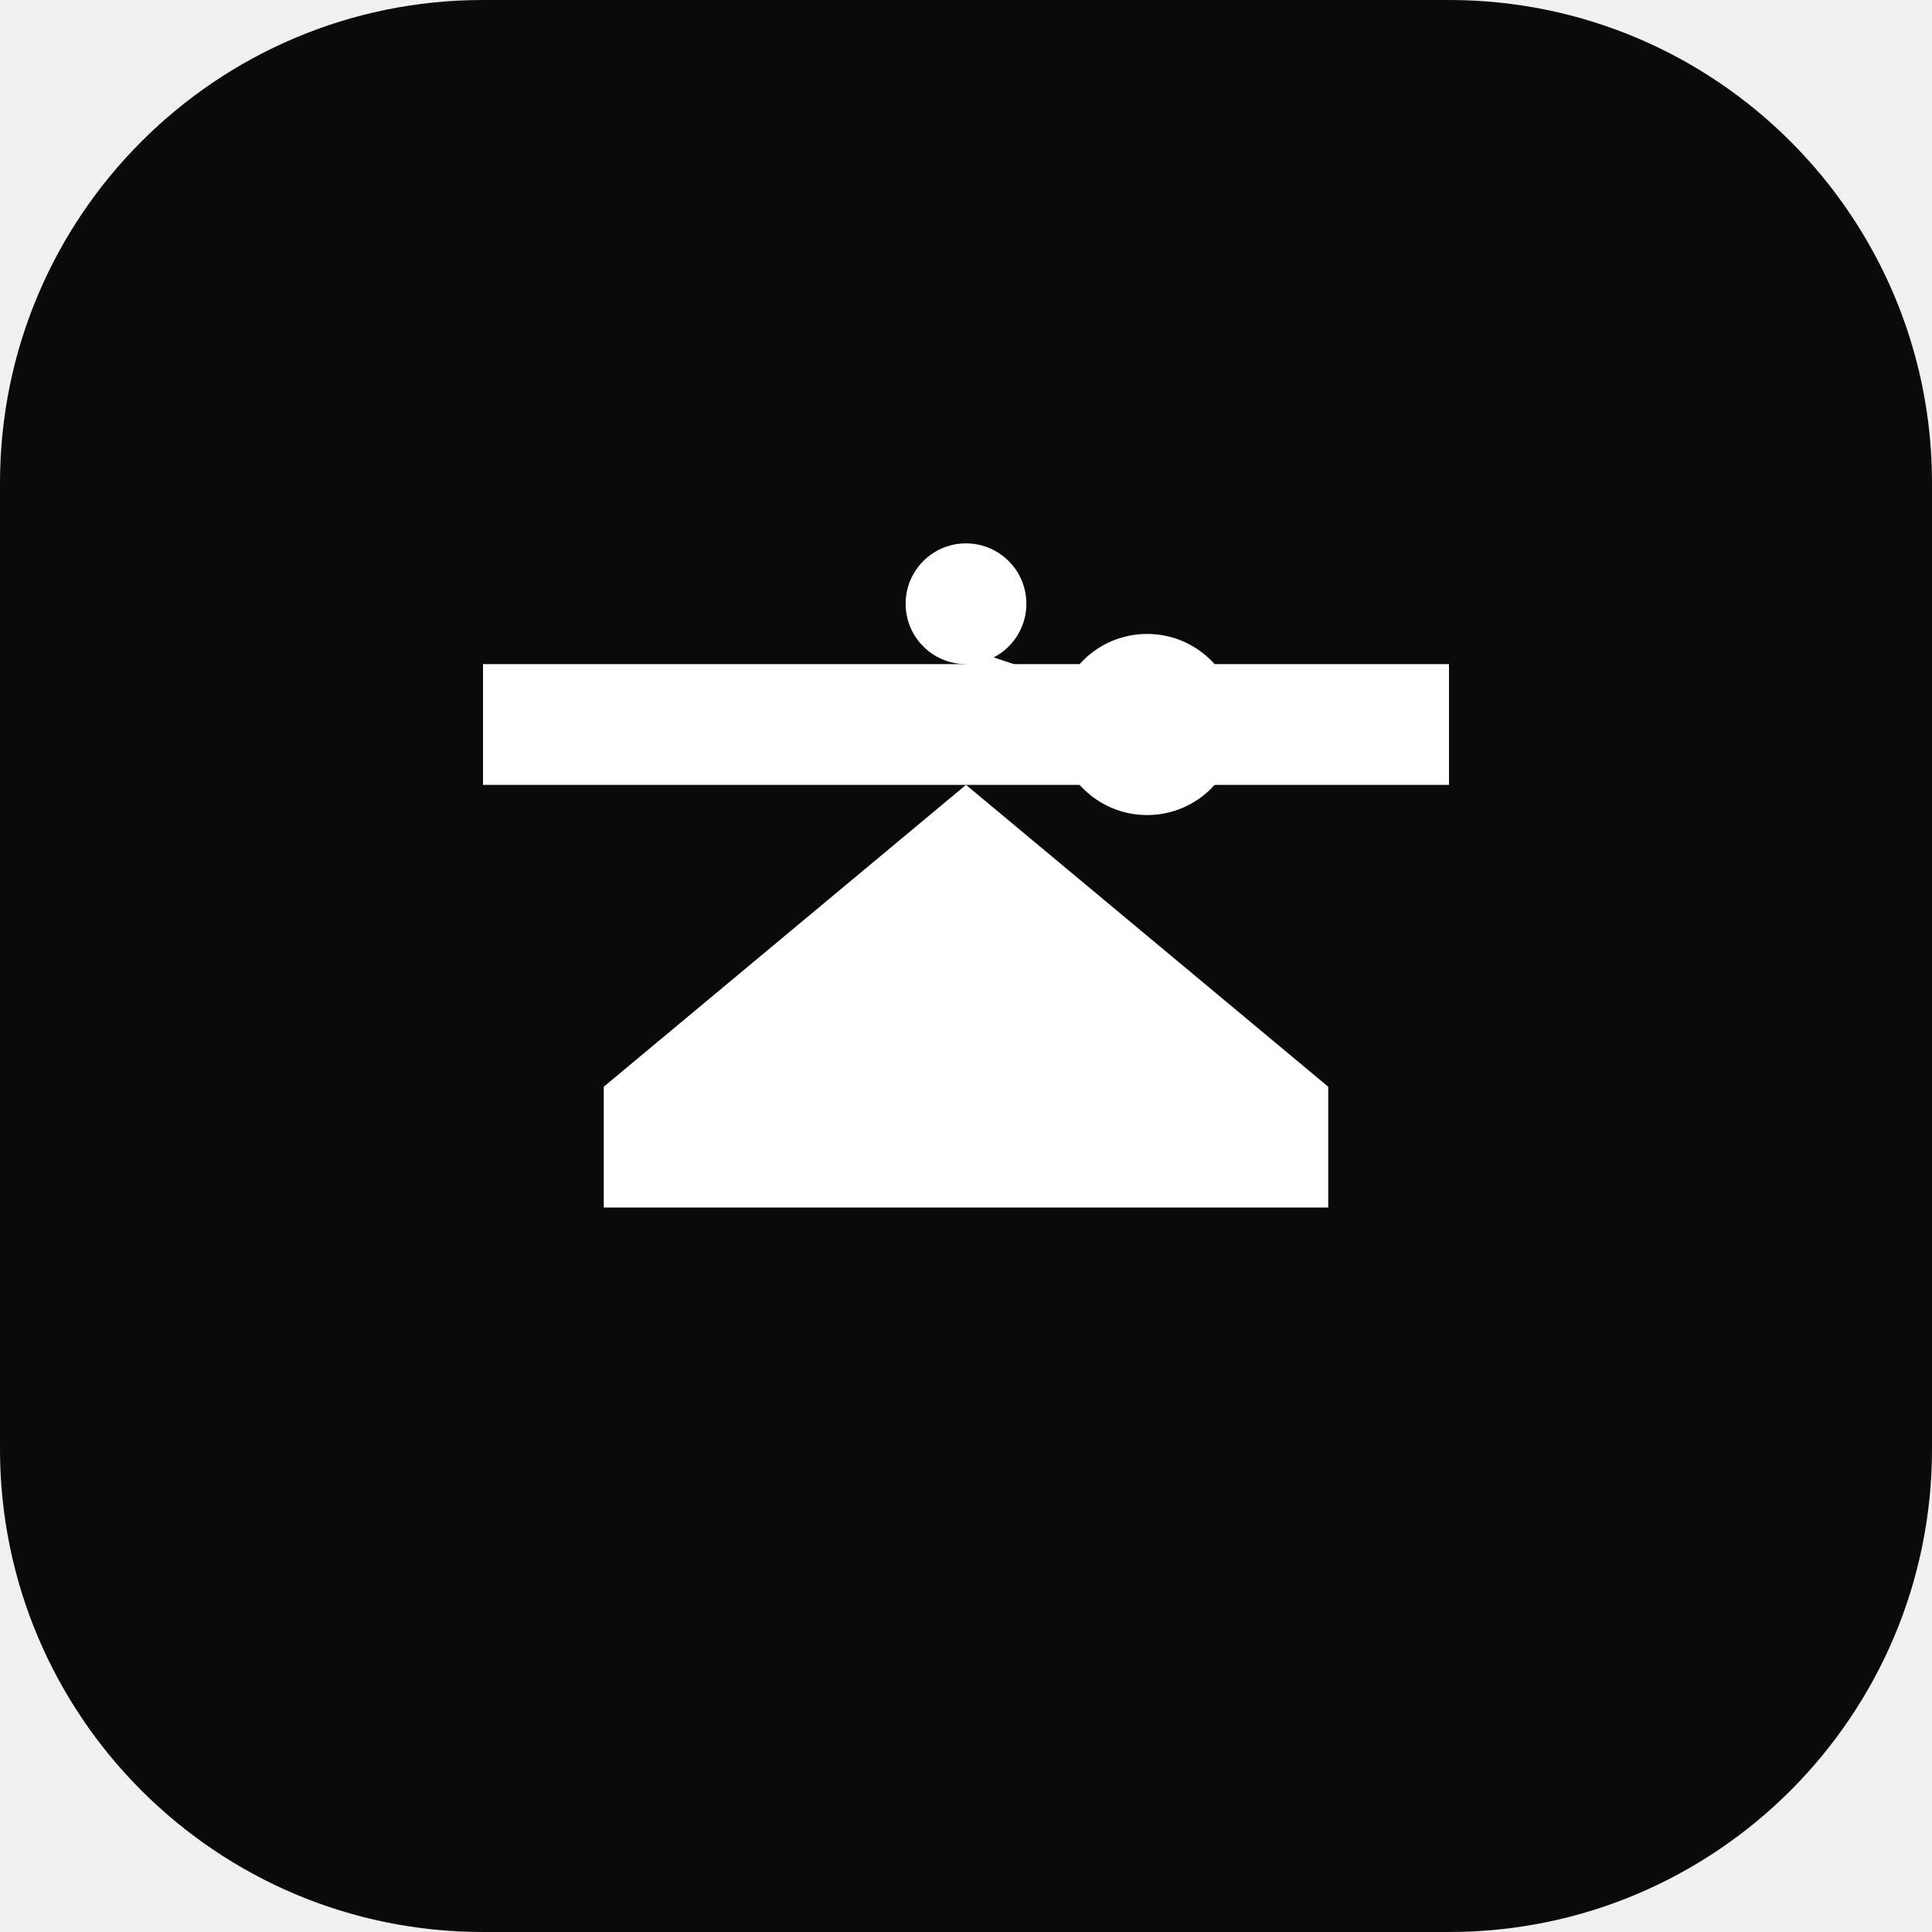
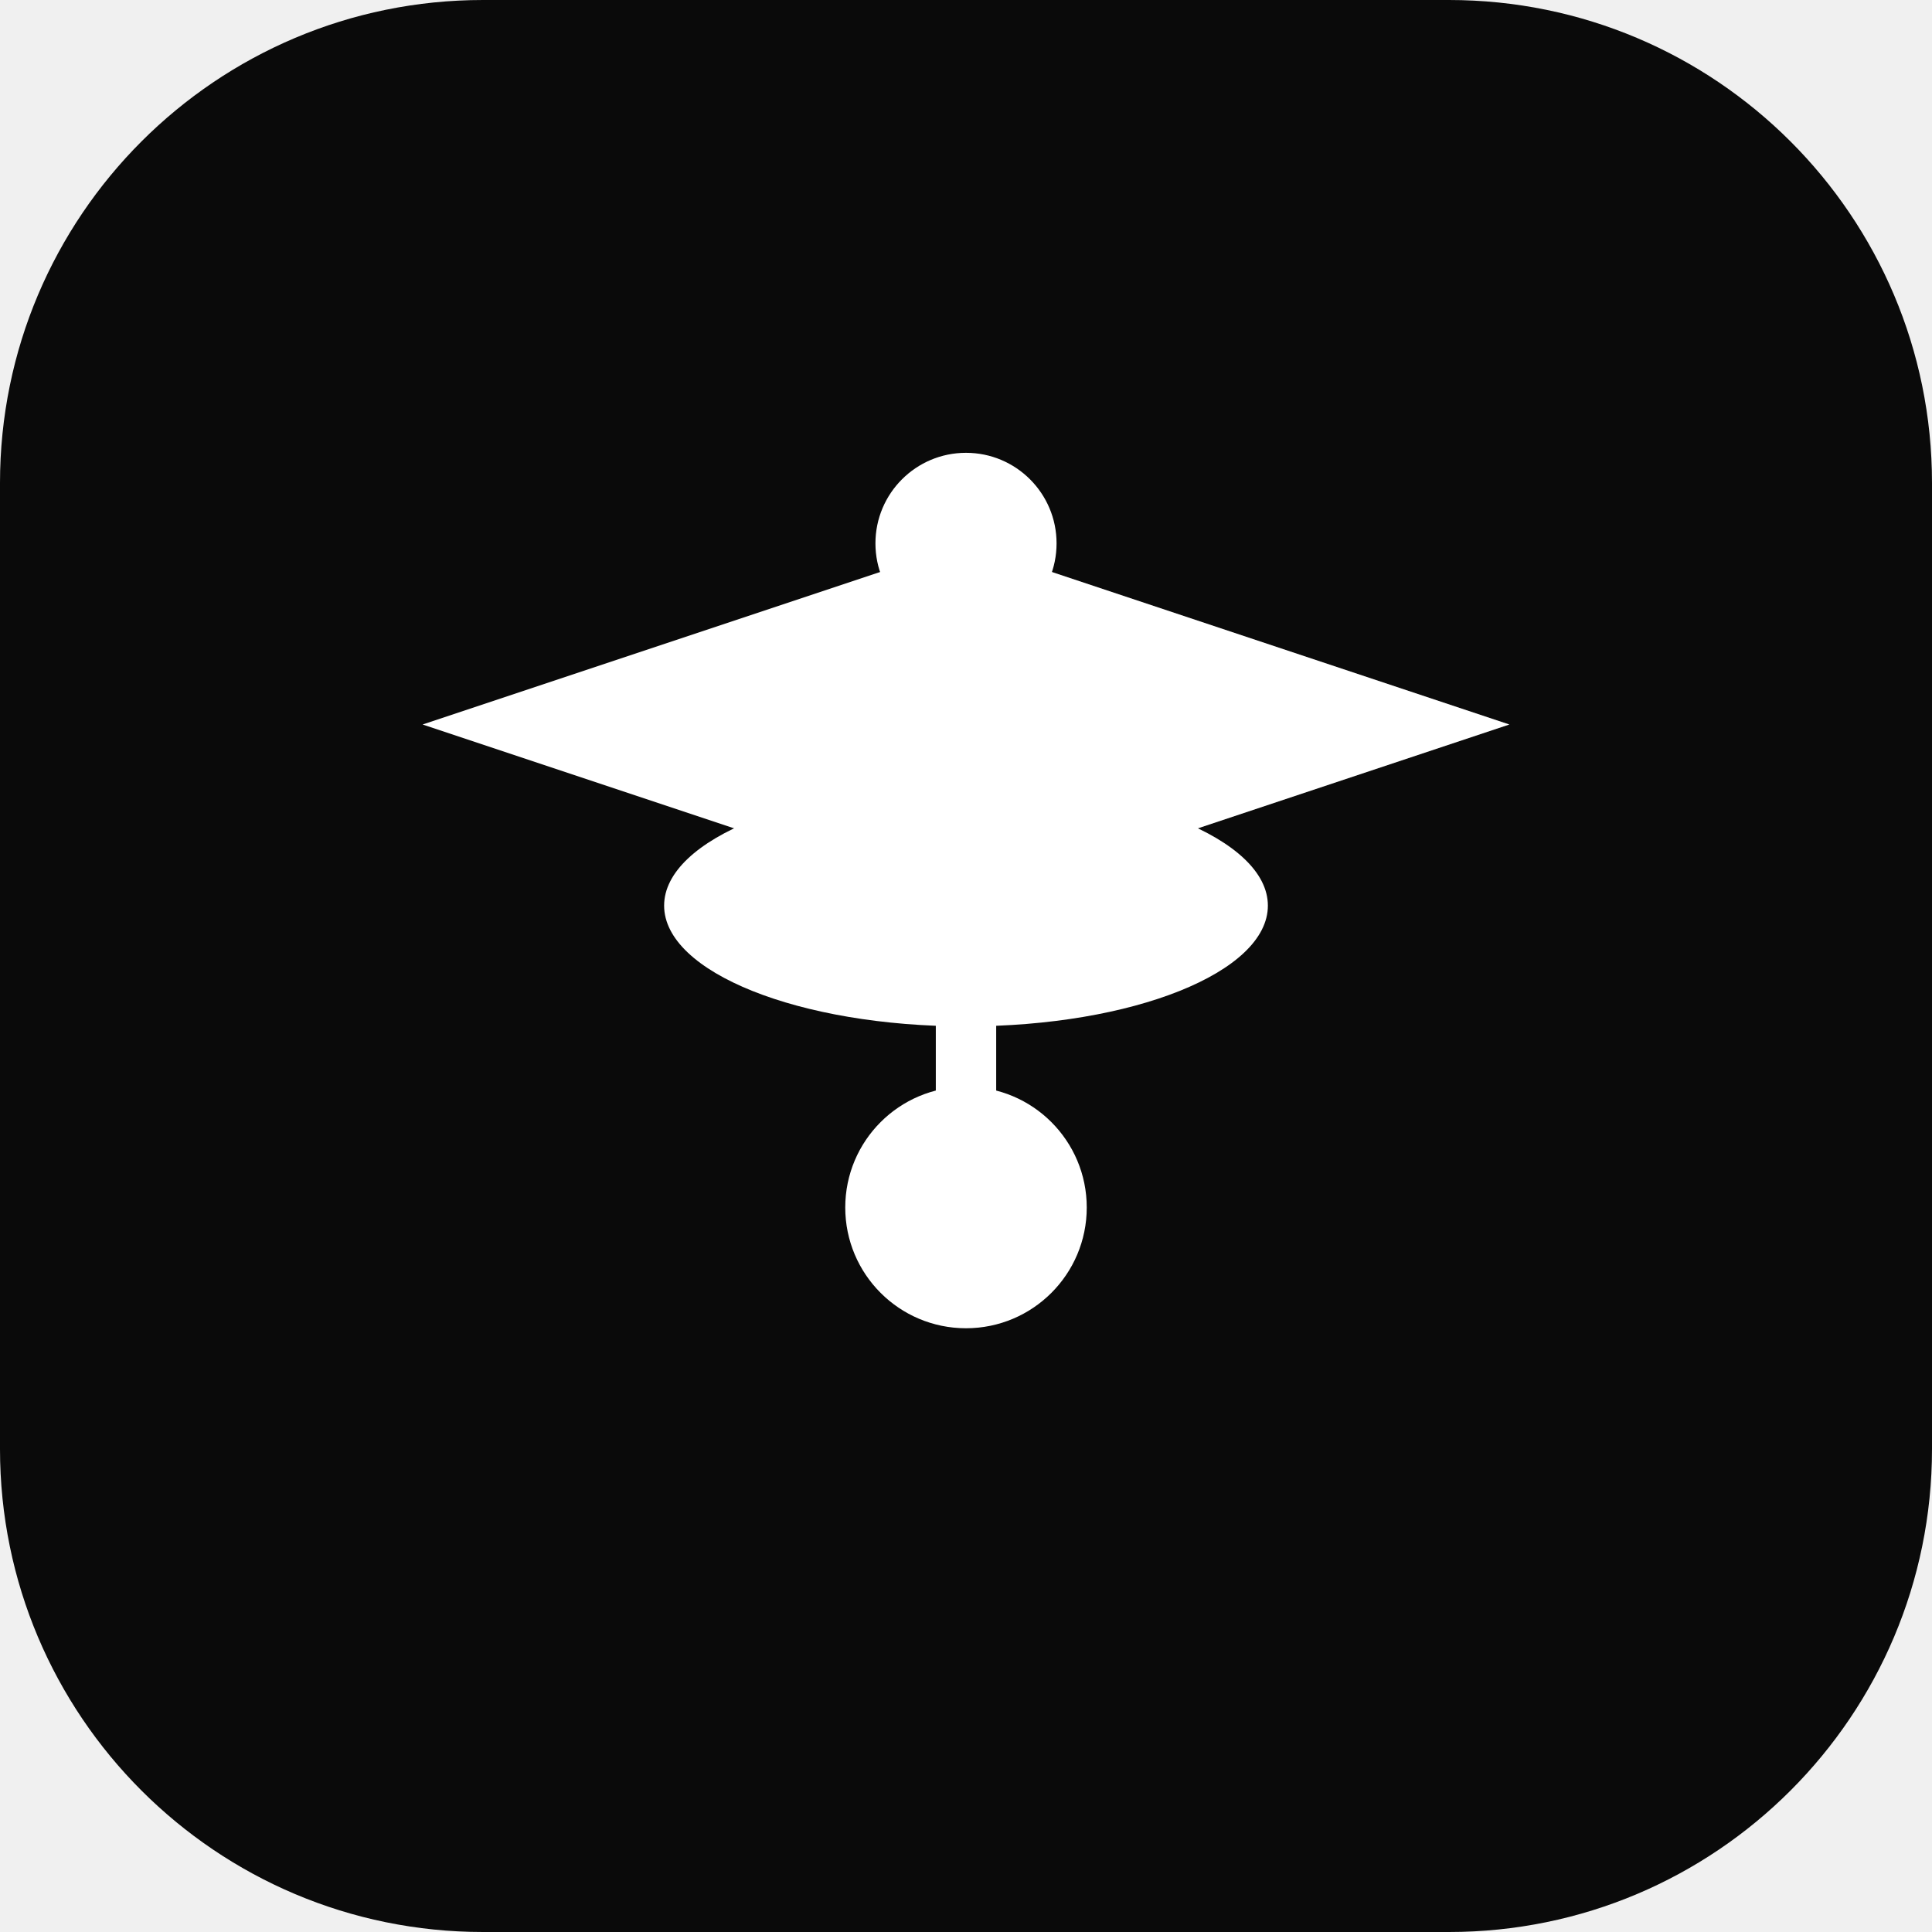
<svg xmlns="http://www.w3.org/2000/svg" width="32" height="32" viewBox="0 0 32 32">
  <rect width="32" height="32" rx="8" fill="#0a0a0a" />
-   <g transform="translate(16, 16)">
-     <rect x="-8" y="-5" width="16" height="2" fill="white" />
-     <path d="M 0 -3 L -6 2 L -6 4 L 6 4 L 6 2 Z" fill="white" />
-     <circle cx="0" cy="-6" r="1" fill="white" />
-     <circle cx="3" cy="-4" r="1.5" fill="white" />
-     <line x1="0" y1="-5" x2="3" y2="-4" stroke="white" stroke-width="0.5" />
+   <g transform="translate(16, 18)">
+     <path d="M 0 -9 L 9 -6 L 0 -3 L -9 -6 Z" fill="white" />
+     <ellipse cx="0" cy="-3" rx="5" ry="2" fill="white" />
+     <line x1="0" y1="-9" x2="0" y2="2" stroke="white" stroke-width="1" />
+     <circle cx="0" cy="-9" r="1.5" fill="white" />
+     <circle cx="0" cy="2" r="2" fill="white" />
  </g>
</svg>
